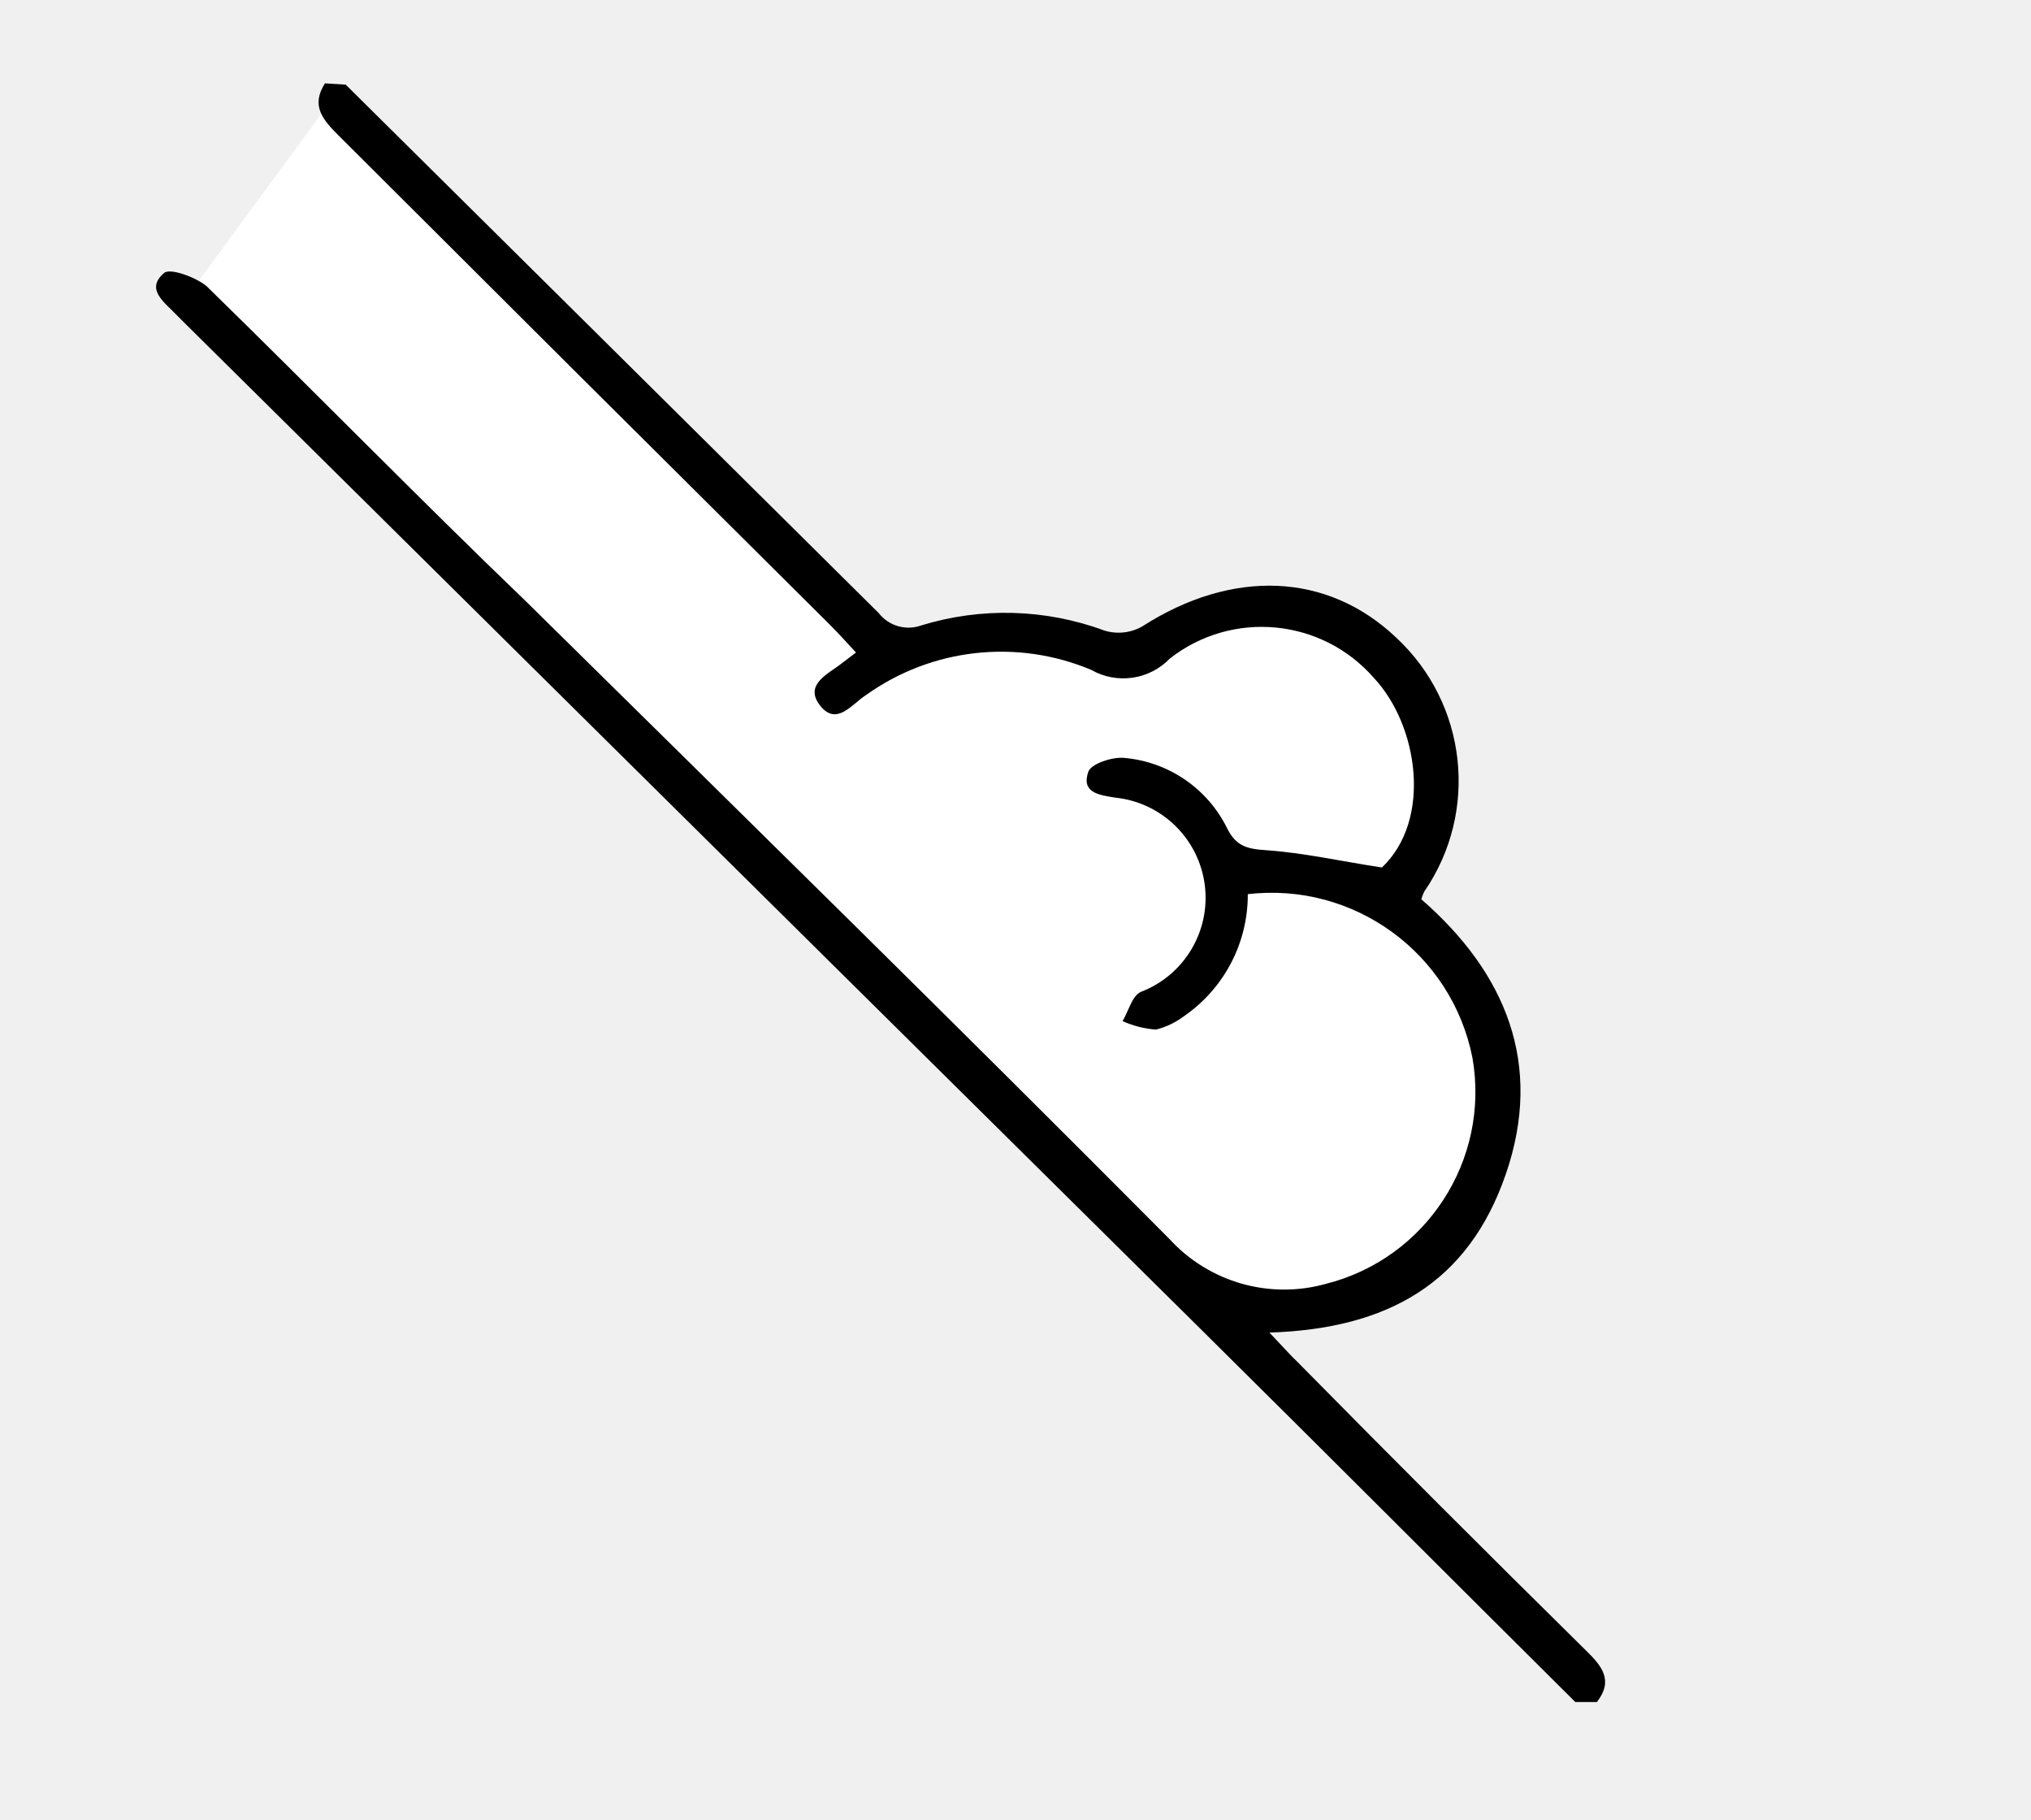
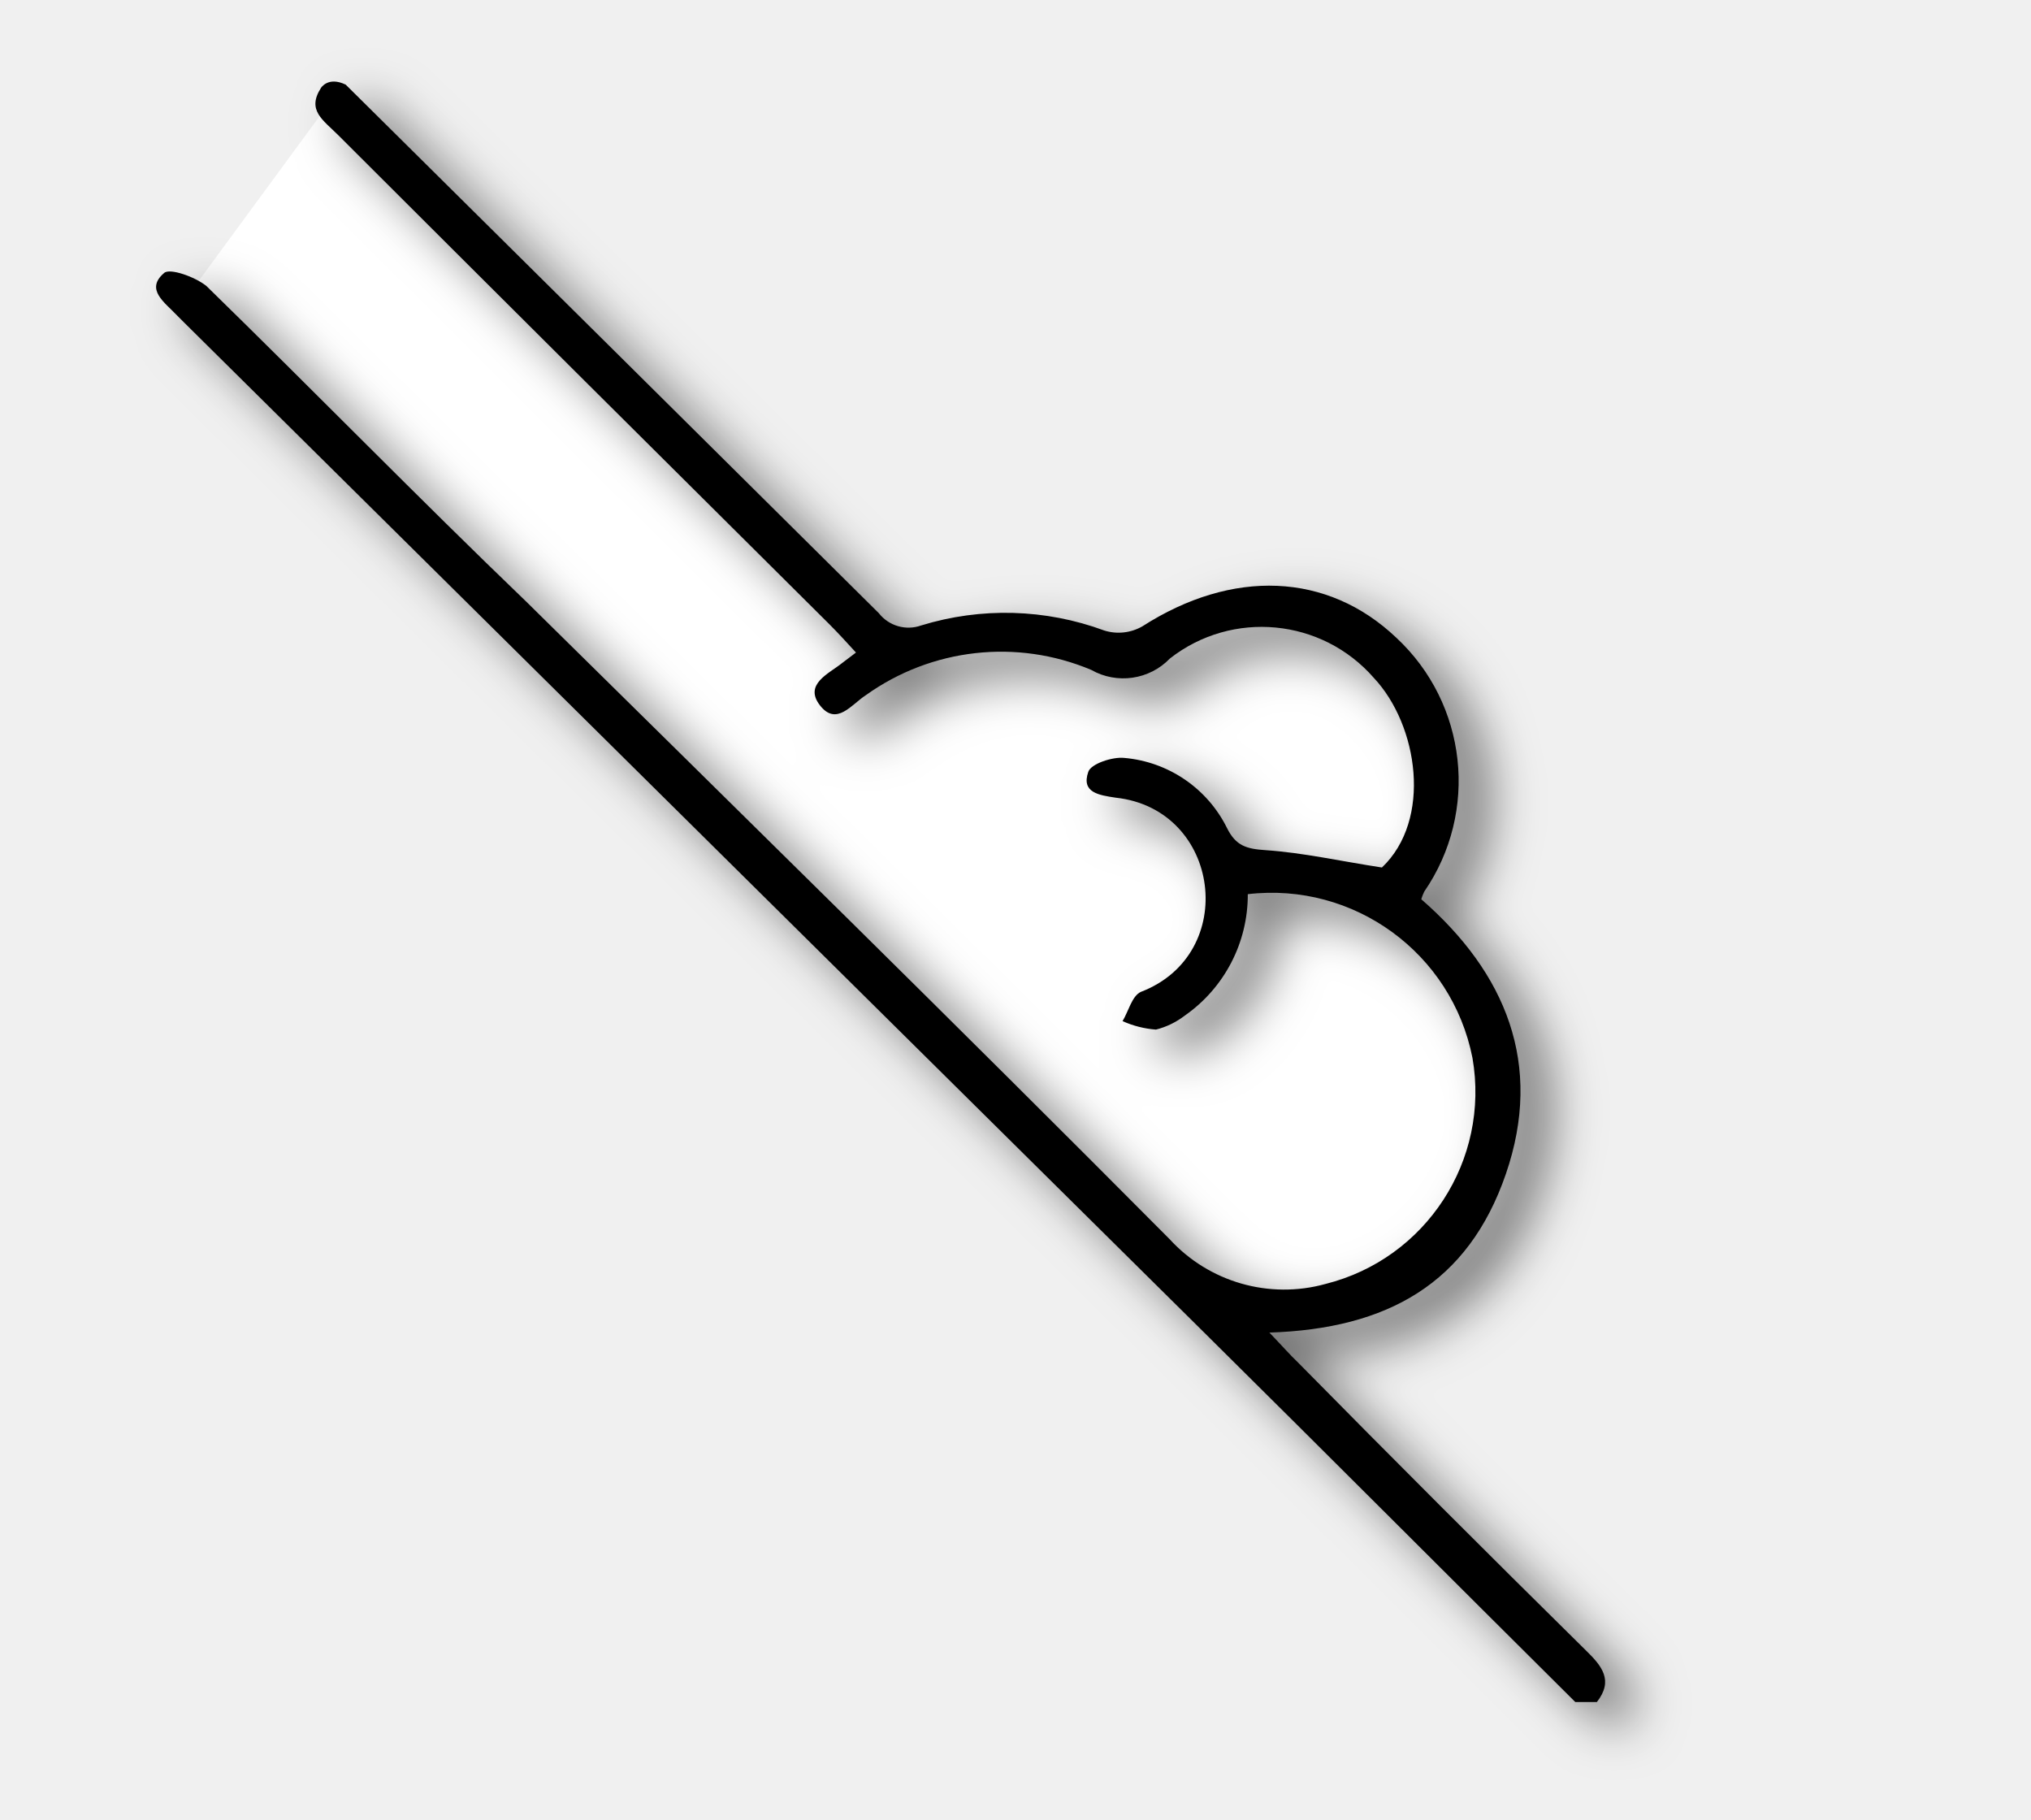
- <svg xmlns="http://www.w3.org/2000/svg" width="480px" height="430px" viewBox="0 0 48 43">
-   <defs>
-     <style>.c1{fill:#fff;}.c2{stroke:' +
+ <svg xmlns="http://www.w3.org/2000/svg" width="480px" height="430px" viewBox="0 0 48 43" version="1.1" id="svg1">
+   <defs id="defs1">
+     <style id="style1">.c1{fill:#fff;}.c2{stroke:' +
          +getStaticCssColor() +
          ';stroke-miterlimit:10;stroke-width:0.2px;}</style>
+     <filter style="color-interpolation-filters:sRGB;" id="filter23" x="-0.042" y="-0.038" width="1.105" height="1.088">
+       <feFlood result="flood" in="SourceGraphic" flood-opacity="0.561" flood-color="rgb(0,0,0)" id="feFlood22" />
+       <feGaussianBlur result="blur" in="SourceGraphic" stdDeviation="0.6" id="feGaussianBlur22" />
+       <feOffset result="offset" in="blur" dx="0.7" dy="0.5" id="feOffset22" />
+       <feComposite result="comp1" operator="in" in="flood" in2="offset" id="feComposite22" />
+       <feComposite result="comp2" operator="over" in="SourceGraphic" in2="comp1" id="feComposite23" />
+     </filter>
  </defs>
-   <polygon class="c1" points="7.69 2.56 4.29 7.19 29.29 31.19 32.29 30.19 33.29 30.19 35.29 26.19 35.29 24.19 33.29 21.19 33.29 21.19 33.29 20.19 34.29 18.19 33.29 16.19 31.29 14.19 29.29 14.19 27.29 15.19 26.29 15.19 22.29 15.19 21.29 15.19 19.29 13.19 7.69 2.56" />
-   <path class="c2" d="M8.17,2q6.3,6.24,12.6,12.49a.89.89,0,0,0,1,.29,6.76,6.76,0,0,1,4.33.12A1.13,1.13,0,0,0,27,14.8c2.12-1.36,4.37-1.28,6,.27a4.62,4.62,0,0,1,.66,6,1.13,1.13,0,0,0-.07.18c2,1.74,2.89,3.9,2,6.49s-2.8,3.66-5.59,3.75c.29.3.48.52.69.72Q34,35.57,37.48,39c.38.37.66.71.26,1.22h-.51c-2.93-2.91-5.84-5.83-8.78-8.74L4.36,7.63l-.18-.18c-.28-.3-.76-.61-.3-1,.13-.12.73.09,1,.31,2.53,2.47,5,5,7.56,7.46,5.07,5,10.17,10,15.2,15.06a3.67,3.67,0,0,0,3.69,1.06A4.68,4.68,0,0,0,34.8,25a4.84,4.84,0,0,0-5.31-3.87A3.48,3.48,0,0,1,28,24a1.86,1.86,0,0,1-.68.33,2.36,2.36,0,0,1-.79-.2c.14-.23.22-.59.43-.69a2.38,2.38,0,0,0-.59-4.59c-.4-.06-.82-.12-.65-.61.06-.19.57-.36.85-.33A3,3,0,0,1,29,19.57c.21.42.46.49.91.52.89.06,1.77.26,2.75.41,1.19-1.13.86-3.36-.19-4.48a3.52,3.52,0,0,0-4.82-.46,1.53,1.53,0,0,1-1.86.27,5.49,5.49,0,0,0-5.33.6c-.33.21-.69.74-1.08.24s.21-.75.52-1l.33-.25c-.22-.24-.42-.46-.63-.67Q13.81,9,8,3.2c-.37-.37-.66-.7-.32-1.23Z" />
+   <polygon class="c1" points="7.69 2.56 4.29 7.19 29.29 31.19 32.29 30.19 33.29 30.19 35.29 26.19 35.29 24.19 33.29 21.19 33.29 21.19 33.29 20.19 34.29 18.19 33.29 16.19 31.29 14.19 29.29 14.19 27.29 15.19 26.29 15.19 22.29 15.19 21.29 15.19 19.29 13.19 7.69 2.56" id="polygon1" />
+   <path class="c2" d="m 8.17,2 c 4.2,4.16 8.4,8.323 12.6,12.49 0.236,0.302 0.639,0.419 1,0.29 1.417,-0.436 2.939,-0.394 4.33,0.12 0.301,0.094 0.627,0.057 0.9,-0.1 2.12,-1.36 4.37,-1.28 6,0.27 1.677,1.56 1.958,4.113 0.66,6 -0.028,0.058 -0.052,0.118 -0.07,0.18 2,1.74 2.89,3.9 2,6.49 -0.89,2.59 -2.8,3.66 -5.59,3.75 0.29,0.3 0.48,0.52 0.69,0.72 2.207,2.24 4.47,4.503 6.79,6.79 0.38,0.37 0.66,0.71 0.26,1.22 H 37.23 C 34.3,37.31 31.39,34.39 28.45,31.48 L 4.36,7.63 4.18,7.45 c -0.28,-0.3 -0.76,-0.61 -0.3,-1 0.13,-0.12 0.73,0.09 1,0.31 2.53,2.47 5,5 7.56,7.46 5.07,5 10.17,10 15.2,15.06 0.932,1.02 2.359,1.43 3.69,1.06 2.376,-0.597 3.889,-2.926 3.47,-5.34 -0.489,-2.478 -2.801,-4.163 -5.31,-3.87 0.005,1.143 -0.552,2.216 -1.49,2.87 -0.202,0.155 -0.433,0.268 -0.68,0.33 -0.273,-0.02 -0.54,-0.088 -0.79,-0.2 0.14,-0.23 0.22,-0.59 0.43,-0.69 2.336,-0.89 1.895,-4.319 -0.59,-4.59 -0.4,-0.06 -0.82,-0.12 -0.65,-0.61 0.06,-0.19 0.57,-0.36 0.85,-0.33 1.044,0.091 1.966,0.72 2.43,1.66 0.21,0.42 0.46,0.49 0.91,0.52 0.89,0.06 1.77,0.26 2.75,0.41 1.19,-1.13 0.86,-3.36 -0.19,-4.48 -1.229,-1.409 -3.346,-1.612 -4.82,-0.46 -0.485,0.505 -1.251,0.616 -1.86,0.27 -1.76,-0.741 -3.779,-0.513 -5.33,0.6 -0.33,0.21 -0.69,0.74 -1.08,0.24 -0.39,-0.5 0.21,-0.75 0.52,-1 l 0.33,-0.25 C 20.01,15.18 19.81,14.96 19.6,14.75 15.74,10.917 11.873,7.067 8,3.2 7.63,2.83 7.246,2.607 7.586,2.077 c 0,0 0.169,-0.278 0.584,-0.077 z" id="path1" style="filter:url(#filter23)" />
</svg>
